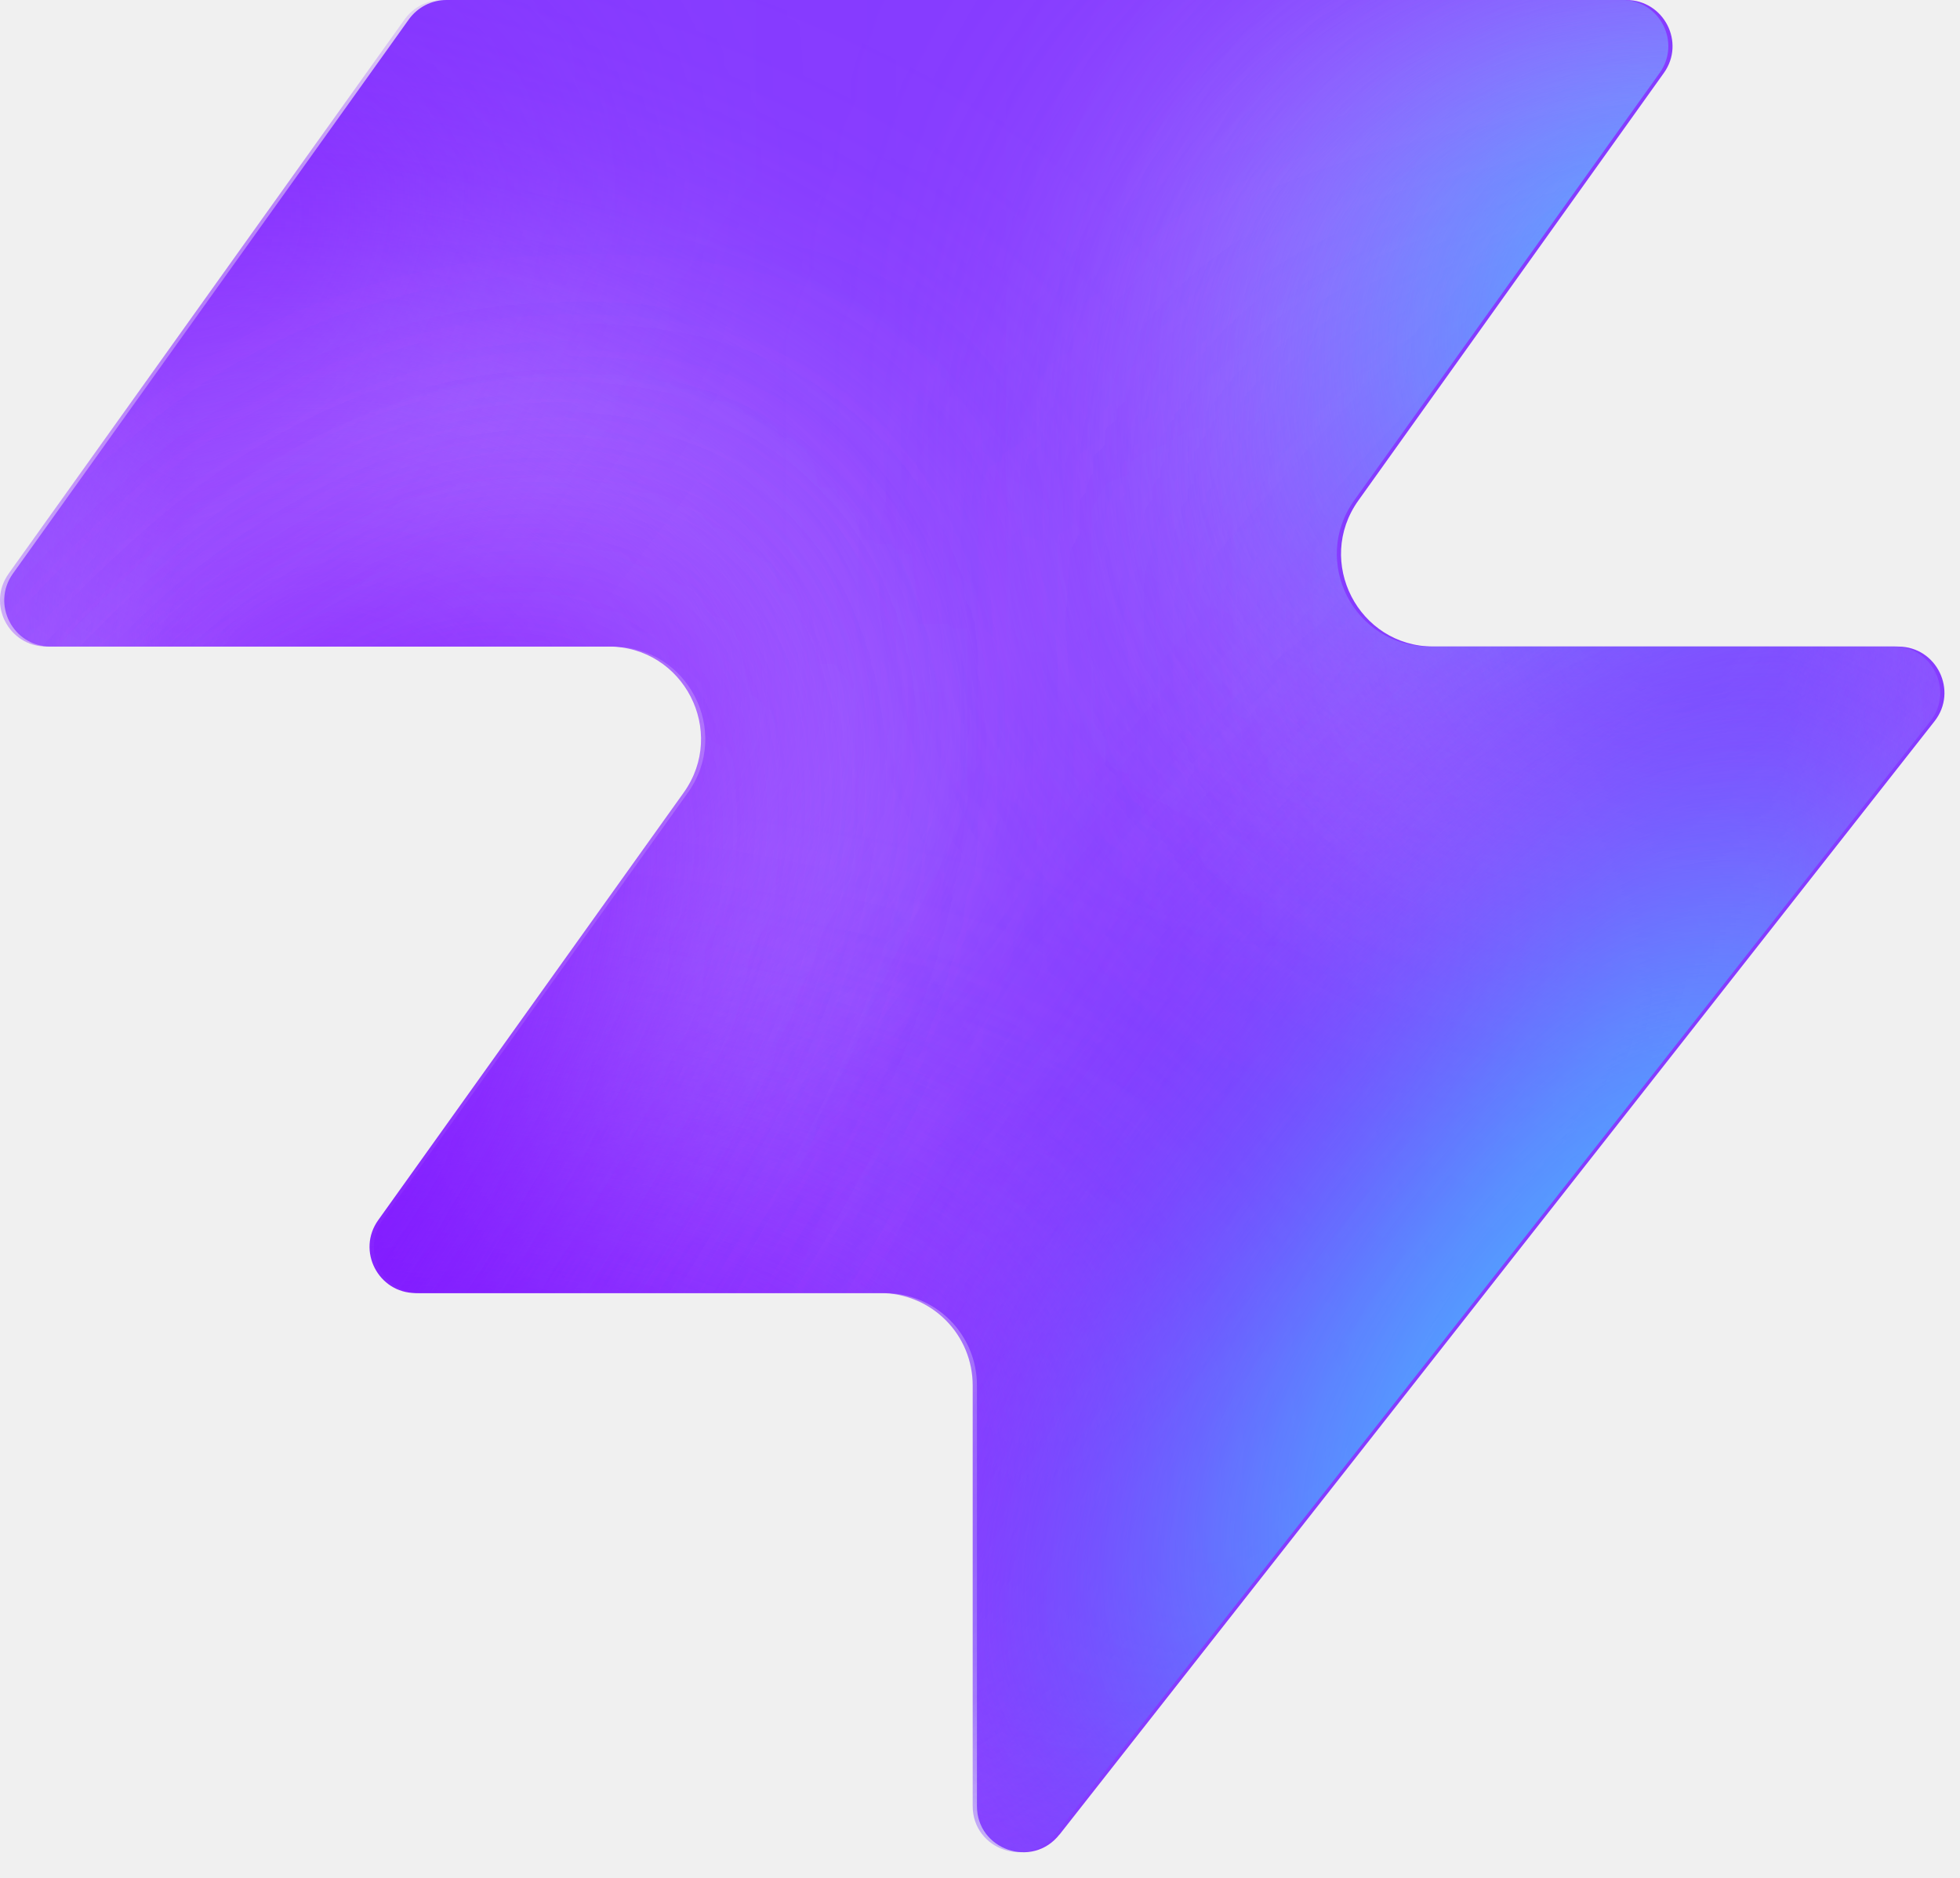
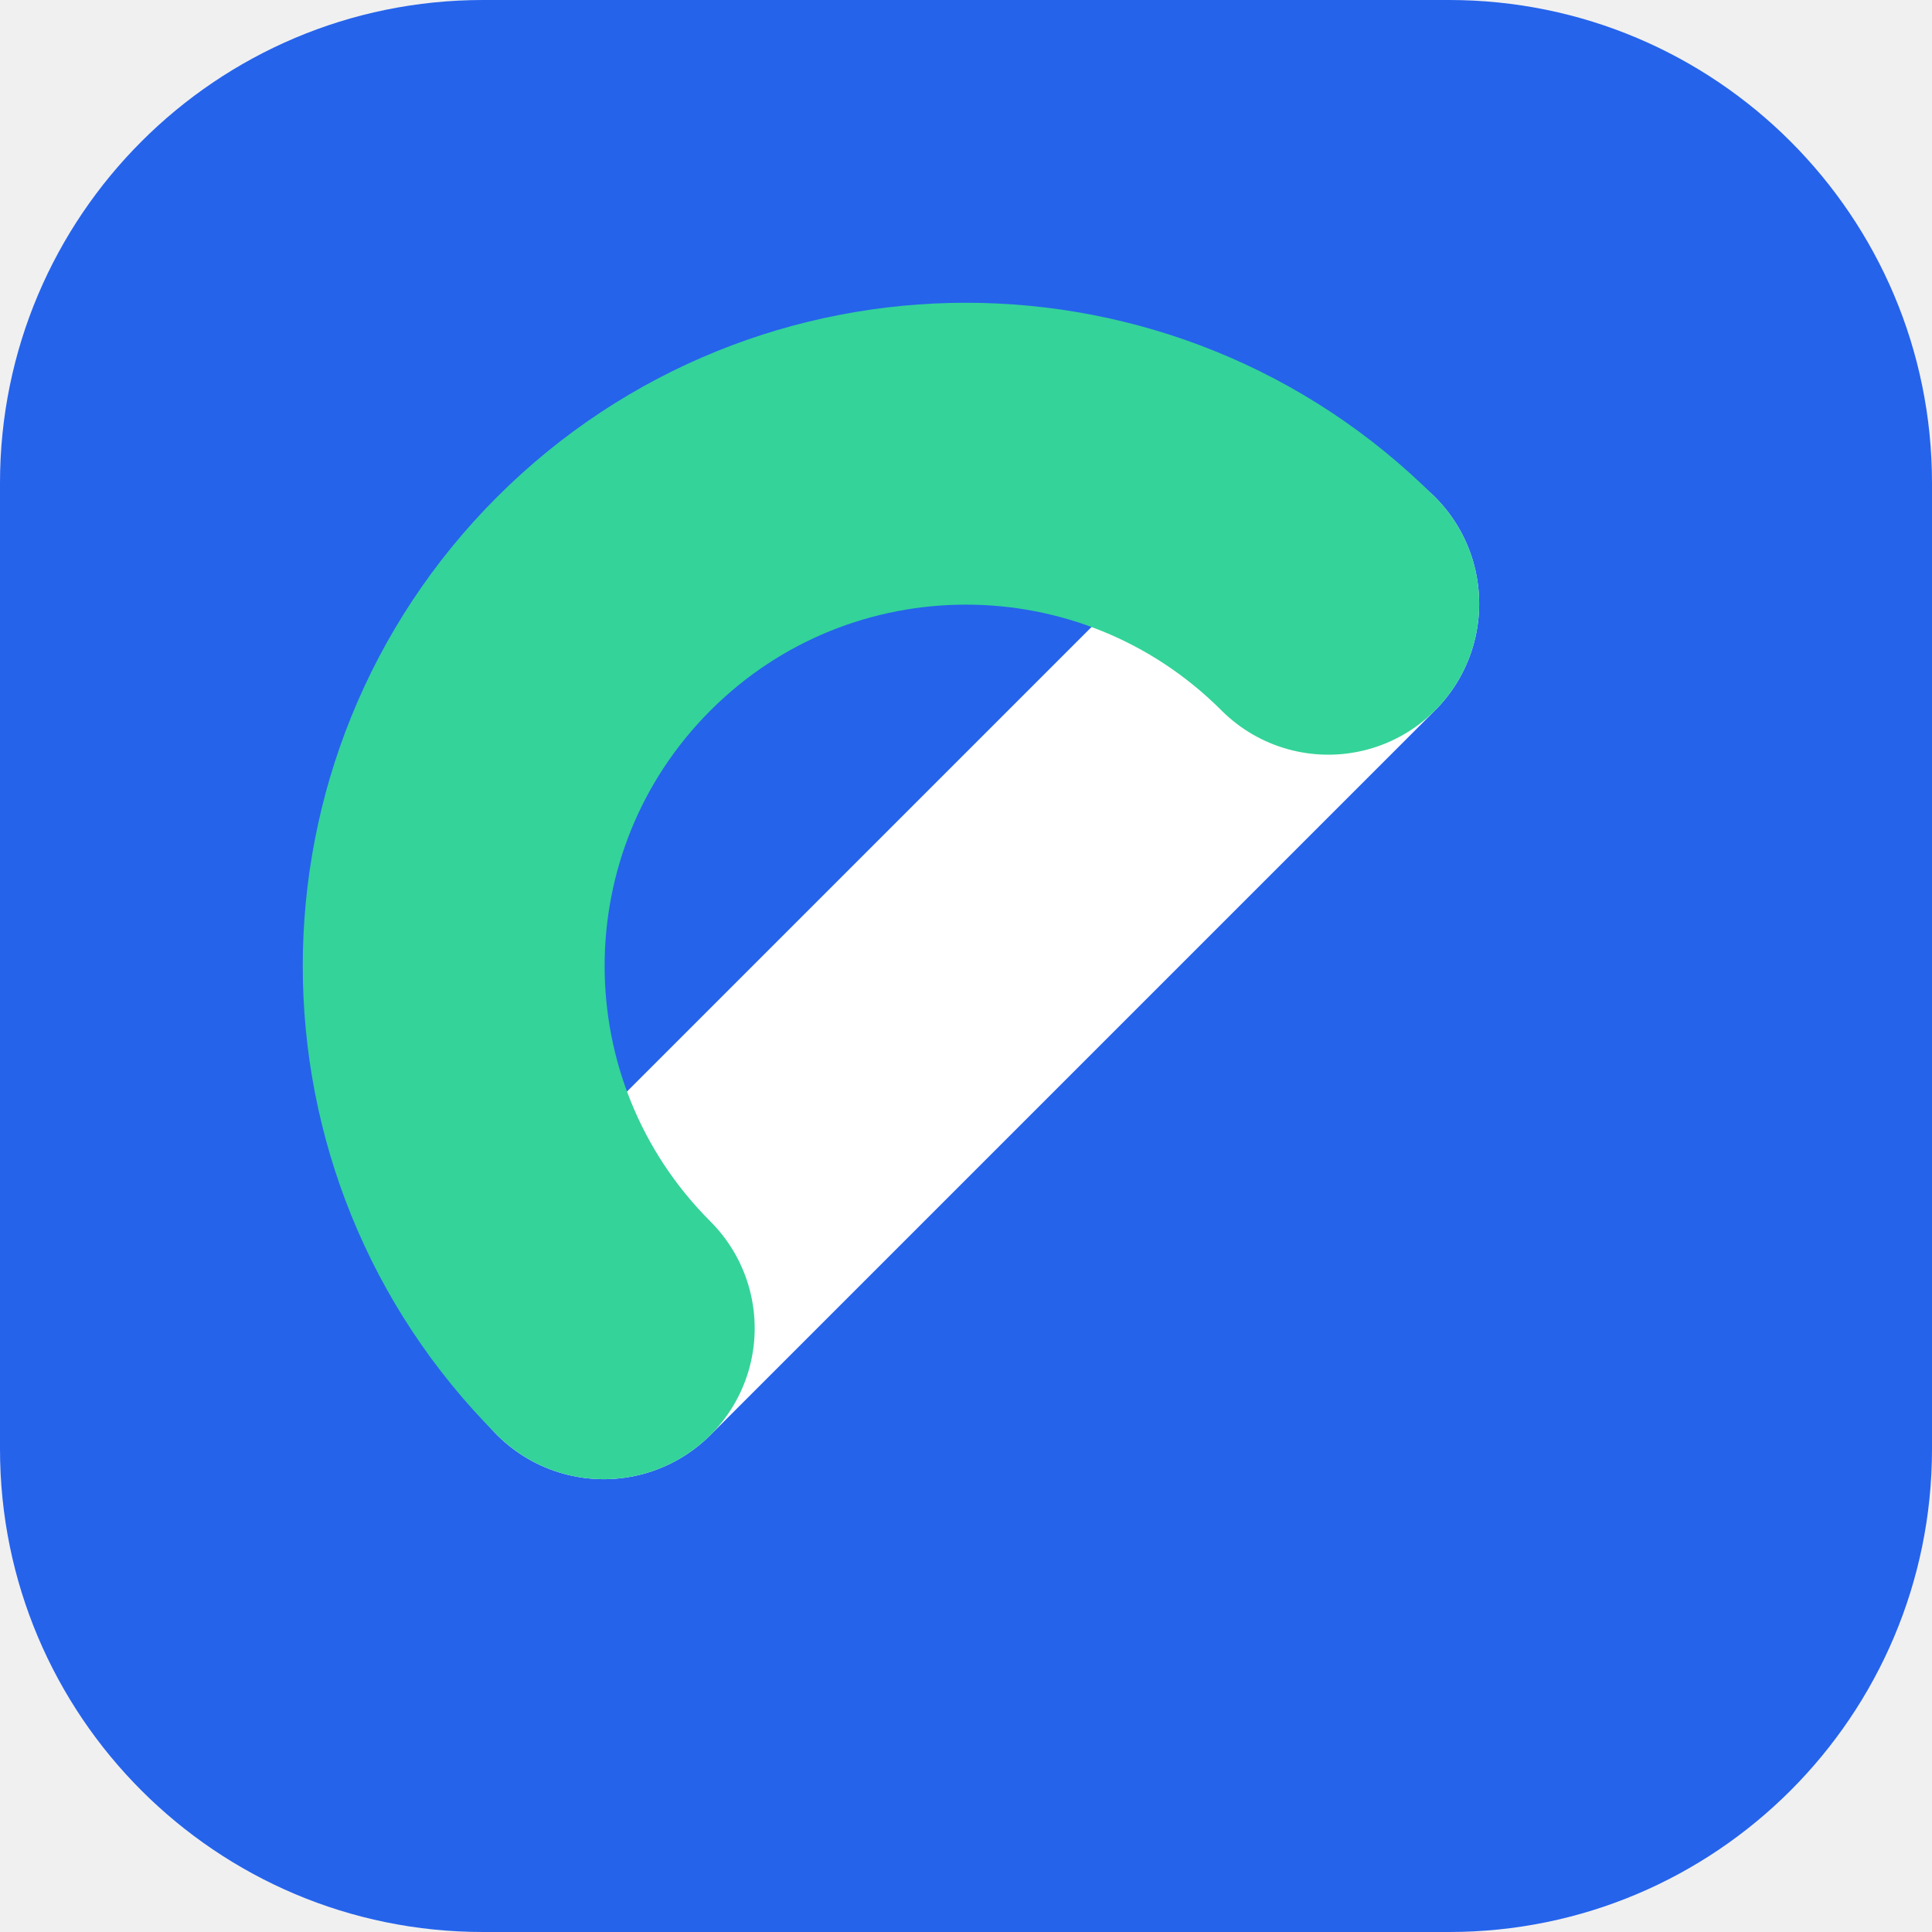
- <svg xmlns="http://www.w3.org/2000/svg" width="48" height="46" fill="none" viewBox="0 0 48 46">
-   <path fill="#863bff" d="M25.946 44.938c-.664.845-2.021.375-2.021-.698V33.937a2.26 2.26 0 0 0-2.262-2.262H10.287c-.92 0-1.456-1.04-.92-1.788l7.48-10.471c1.07-1.497 0-3.578-1.842-3.578H1.237c-.92 0-1.456-1.04-.92-1.788L10.013.474c.214-.297.556-.474.92-.474h28.894c.92 0 1.456 1.04.92 1.788l-7.48 10.471c-1.07 1.498 0 3.579 1.842 3.579h11.377c.943 0 1.473 1.088.89 1.83L25.947 44.94z" style="fill:#863bff;fill:color(display-p3 .525 .23 1);fill-opacity:1" />
-   <mask id="a" width="48" height="46" x="0" y="0" maskUnits="userSpaceOnUse" style="mask-type:alpha">
-     <path fill="#000" d="M25.842 44.938c-.664.844-2.021.375-2.021-.698V33.937a2.26 2.26 0 0 0-2.262-2.262H10.183c-.92 0-1.456-1.04-.92-1.788l7.48-10.471c1.07-1.498 0-3.579-1.842-3.579H1.133c-.92 0-1.456-1.04-.92-1.787L9.91.473c.214-.297.556-.474.92-.474h28.894c.92 0 1.456 1.04.92 1.788l-7.48 10.471c-1.07 1.498 0 3.578 1.842 3.578h11.377c.943 0 1.473 1.088.89 1.832L25.843 44.94z" style="fill:#000;fill-opacity:1" />
-   </mask>
-   <g mask="url(#a)">
-     <g filter="url(#b)">
-       <ellipse cx="5.508" cy="14.704" fill="#ede6ff" rx="5.508" ry="14.704" style="fill:#ede6ff;fill:color(display-p3 .927 .903 1);fill-opacity:1" transform="matrix(.00324 1 1 -.00324 -4.47 31.516)" />
-     </g>
-     <g filter="url(#c)">
-       <ellipse cx="10.399" cy="29.851" fill="#ede6ff" rx="10.399" ry="29.851" style="fill:#ede6ff;fill:color(display-p3 .927 .903 1);fill-opacity:1" transform="matrix(.00324 1 1 -.00324 -39.328 7.883)" />
-     </g>
-     <g filter="url(#d)">
-       <ellipse cx="5.508" cy="30.487" fill="#7e14ff" rx="5.508" ry="30.487" style="fill:#7e14ff;fill:color(display-p3 .492 .077 1);fill-opacity:1" transform="rotate(89.814 -25.913 -14.639)scale(1 -1)" />
-     </g>
-     <g filter="url(#e)">
-       <ellipse cx="5.508" cy="30.599" fill="#7e14ff" rx="5.508" ry="30.599" style="fill:#7e14ff;fill:color(display-p3 .492 .077 1);fill-opacity:1" transform="rotate(89.814 -32.644 -3.334)scale(1 -1)" />
-     </g>
-     <g filter="url(#f)">
-       <ellipse cx="5.508" cy="30.599" fill="#7e14ff" rx="5.508" ry="30.599" style="fill:#7e14ff;fill:color(display-p3 .492 .077 1);fill-opacity:1" transform="matrix(.00324 1 1 -.00324 -34.34 30.47)" />
-     </g>
-     <g filter="url(#g)">
-       <ellipse cx="14.072" cy="22.078" fill="#ede6ff" rx="14.072" ry="22.078" style="fill:#ede6ff;fill:color(display-p3 .927 .903 1);fill-opacity:1" transform="rotate(93.35 24.506 48.493)scale(-1 1)" />
-     </g>
-     <g filter="url(#h)">
-       <ellipse cx="3.47" cy="21.501" fill="#7e14ff" rx="3.47" ry="21.501" style="fill:#7e14ff;fill:color(display-p3 .492 .077 1);fill-opacity:1" transform="rotate(89.009 28.708 47.59)scale(-1 1)" />
-     </g>
-     <g filter="url(#i)">
-       <ellipse cx="3.47" cy="21.501" fill="#7e14ff" rx="3.47" ry="21.501" style="fill:#7e14ff;fill:color(display-p3 .492 .077 1);fill-opacity:1" transform="rotate(89.009 28.708 47.59)scale(-1 1)" />
-     </g>
-     <g filter="url(#j)">
-       <ellipse cx=".387" cy="8.972" fill="#7e14ff" rx="4.407" ry="29.108" style="fill:#7e14ff;fill:color(display-p3 .492 .077 1);fill-opacity:1" transform="rotate(39.51 .387 8.972)" />
-     </g>
-     <g filter="url(#k)">
-       <ellipse cx="47.523" cy="-6.092" fill="#7e14ff" rx="4.407" ry="29.108" style="fill:#7e14ff;fill:color(display-p3 .492 .077 1);fill-opacity:1" transform="rotate(37.892 47.523 -6.092)" />
-     </g>
-     <g filter="url(#l)">
-       <ellipse cx="41.412" cy="6.333" fill="#47bfff" rx="5.971" ry="9.665" style="fill:#47bfff;fill:color(display-p3 .28 .748 1);fill-opacity:1" transform="rotate(37.892 41.412 6.333)" />
-     </g>
-     <g filter="url(#m)">
-       <ellipse cx="-1.879" cy="38.332" fill="#7e14ff" rx="4.407" ry="29.108" style="fill:#7e14ff;fill:color(display-p3 .492 .077 1);fill-opacity:1" transform="rotate(37.892 -1.88 38.332)" />
-     </g>
-     <g filter="url(#n)">
-       <ellipse cx="-1.879" cy="38.332" fill="#7e14ff" rx="4.407" ry="29.108" style="fill:#7e14ff;fill:color(display-p3 .492 .077 1);fill-opacity:1" transform="rotate(37.892 -1.88 38.332)" />
-     </g>
-     <g filter="url(#o)">
-       <ellipse cx="35.651" cy="29.907" fill="#7e14ff" rx="4.407" ry="29.108" style="fill:#7e14ff;fill:color(display-p3 .492 .077 1);fill-opacity:1" transform="rotate(37.892 35.651 29.907)" />
-     </g>
-     <g filter="url(#p)">
-       <ellipse cx="38.418" cy="32.4" fill="#47bfff" rx="5.971" ry="15.297" style="fill:#47bfff;fill:color(display-p3 .28 .748 1);fill-opacity:1" transform="rotate(37.892 38.418 32.4)" />
-     </g>
-   </g>
-   <defs>
-     <filter id="b" width="60.045" height="41.654" x="-19.77" y="16.149" color-interpolation-filters="sRGB" filterUnits="userSpaceOnUse">
-       <feFlood flood-opacity="0" result="BackgroundImageFix" />
-       <feBlend in="SourceGraphic" in2="BackgroundImageFix" result="shape" />
-       <feGaussianBlur result="effect1_foregroundBlur_2002_17158" stdDeviation="7.659" />
-     </filter>
-     <filter id="c" width="90.34" height="51.437" x="-54.613" y="-7.533" color-interpolation-filters="sRGB" filterUnits="userSpaceOnUse">
-       <feFlood flood-opacity="0" result="BackgroundImageFix" />
-       <feBlend in="SourceGraphic" in2="BackgroundImageFix" result="shape" />
-       <feGaussianBlur result="effect1_foregroundBlur_2002_17158" stdDeviation="7.659" />
-     </filter>
-     <filter id="d" width="79.355" height="29.4" x="-49.64" y="2.03" color-interpolation-filters="sRGB" filterUnits="userSpaceOnUse">
-       <feFlood flood-opacity="0" result="BackgroundImageFix" />
-       <feBlend in="SourceGraphic" in2="BackgroundImageFix" result="shape" />
-       <feGaussianBlur result="effect1_foregroundBlur_2002_17158" stdDeviation="4.596" />
-     </filter>
-     <filter id="e" width="79.579" height="29.4" x="-45.045" y="20.029" color-interpolation-filters="sRGB" filterUnits="userSpaceOnUse">
-       <feFlood flood-opacity="0" result="BackgroundImageFix" />
-       <feBlend in="SourceGraphic" in2="BackgroundImageFix" result="shape" />
-       <feGaussianBlur result="effect1_foregroundBlur_2002_17158" stdDeviation="4.596" />
-     </filter>
-     <filter id="f" width="79.579" height="29.4" x="-43.513" y="21.178" color-interpolation-filters="sRGB" filterUnits="userSpaceOnUse">
-       <feFlood flood-opacity="0" result="BackgroundImageFix" />
-       <feBlend in="SourceGraphic" in2="BackgroundImageFix" result="shape" />
-       <feGaussianBlur result="effect1_foregroundBlur_2002_17158" stdDeviation="4.596" />
-     </filter>
-     <filter id="g" width="74.749" height="58.852" x="15.756" y="-17.901" color-interpolation-filters="sRGB" filterUnits="userSpaceOnUse">
-       <feFlood flood-opacity="0" result="BackgroundImageFix" />
-       <feBlend in="SourceGraphic" in2="BackgroundImageFix" result="shape" />
-       <feGaussianBlur result="effect1_foregroundBlur_2002_17158" stdDeviation="7.659" />
-     </filter>
-     <filter id="h" width="61.377" height="25.362" x="23.548" y="2.284" color-interpolation-filters="sRGB" filterUnits="userSpaceOnUse">
-       <feFlood flood-opacity="0" result="BackgroundImageFix" />
-       <feBlend in="SourceGraphic" in2="BackgroundImageFix" result="shape" />
-       <feGaussianBlur result="effect1_foregroundBlur_2002_17158" stdDeviation="4.596" />
-     </filter>
-     <filter id="i" width="61.377" height="25.362" x="23.548" y="2.284" color-interpolation-filters="sRGB" filterUnits="userSpaceOnUse">
-       <feFlood flood-opacity="0" result="BackgroundImageFix" />
-       <feBlend in="SourceGraphic" in2="BackgroundImageFix" result="shape" />
-       <feGaussianBlur result="effect1_foregroundBlur_2002_17158" stdDeviation="4.596" />
-     </filter>
-     <filter id="j" width="56.045" height="63.649" x="-27.636" y="-22.853" color-interpolation-filters="sRGB" filterUnits="userSpaceOnUse">
-       <feFlood flood-opacity="0" result="BackgroundImageFix" />
-       <feBlend in="SourceGraphic" in2="BackgroundImageFix" result="shape" />
-       <feGaussianBlur result="effect1_foregroundBlur_2002_17158" stdDeviation="4.596" />
-     </filter>
-     <filter id="k" width="54.814" height="64.646" x="20.116" y="-38.415" color-interpolation-filters="sRGB" filterUnits="userSpaceOnUse">
-       <feFlood flood-opacity="0" result="BackgroundImageFix" />
-       <feBlend in="SourceGraphic" in2="BackgroundImageFix" result="shape" />
-       <feGaussianBlur result="effect1_foregroundBlur_2002_17158" stdDeviation="4.596" />
-     </filter>
-     <filter id="l" width="33.541" height="35.313" x="24.641" y="-11.323" color-interpolation-filters="sRGB" filterUnits="userSpaceOnUse">
-       <feFlood flood-opacity="0" result="BackgroundImageFix" />
-       <feBlend in="SourceGraphic" in2="BackgroundImageFix" result="shape" />
-       <feGaussianBlur result="effect1_foregroundBlur_2002_17158" stdDeviation="4.596" />
-     </filter>
-     <filter id="m" width="54.814" height="64.646" x="-29.286" y="6.009" color-interpolation-filters="sRGB" filterUnits="userSpaceOnUse">
-       <feFlood flood-opacity="0" result="BackgroundImageFix" />
-       <feBlend in="SourceGraphic" in2="BackgroundImageFix" result="shape" />
-       <feGaussianBlur result="effect1_foregroundBlur_2002_17158" stdDeviation="4.596" />
-     </filter>
-     <filter id="n" width="54.814" height="64.646" x="-29.286" y="6.009" color-interpolation-filters="sRGB" filterUnits="userSpaceOnUse">
-       <feFlood flood-opacity="0" result="BackgroundImageFix" />
-       <feBlend in="SourceGraphic" in2="BackgroundImageFix" result="shape" />
-       <feGaussianBlur result="effect1_foregroundBlur_2002_17158" stdDeviation="4.596" />
-     </filter>
-     <filter id="o" width="54.814" height="64.646" x="8.244" y="-2.416" color-interpolation-filters="sRGB" filterUnits="userSpaceOnUse">
-       <feFlood flood-opacity="0" result="BackgroundImageFix" />
-       <feBlend in="SourceGraphic" in2="BackgroundImageFix" result="shape" />
-       <feGaussianBlur result="effect1_foregroundBlur_2002_17158" stdDeviation="4.596" />
-     </filter>
-     <filter id="p" width="39.409" height="43.623" x="18.713" y="10.588" color-interpolation-filters="sRGB" filterUnits="userSpaceOnUse">
-       <feFlood flood-opacity="0" result="BackgroundImageFix" />
-       <feBlend in="SourceGraphic" in2="BackgroundImageFix" result="shape" />
-       <feGaussianBlur result="effect1_foregroundBlur_2002_17158" stdDeviation="4.596" />
-     </filter>
-   </defs>
+ <svg xmlns="http://www.w3.org/2000/svg" viewBox="0 0 32 32">
+   <rect width="32" height="32" rx="8" fill="#2563EB" />
+   <path d="M10 22 L22 10" stroke="#ffffff" stroke-width="5" stroke-linecap="round" />
+   <path d="M10 22 A8 8 0 0 1 22 10" stroke="#34D399" stroke-width="5" stroke-linecap="round" fill="none" />
</svg>
